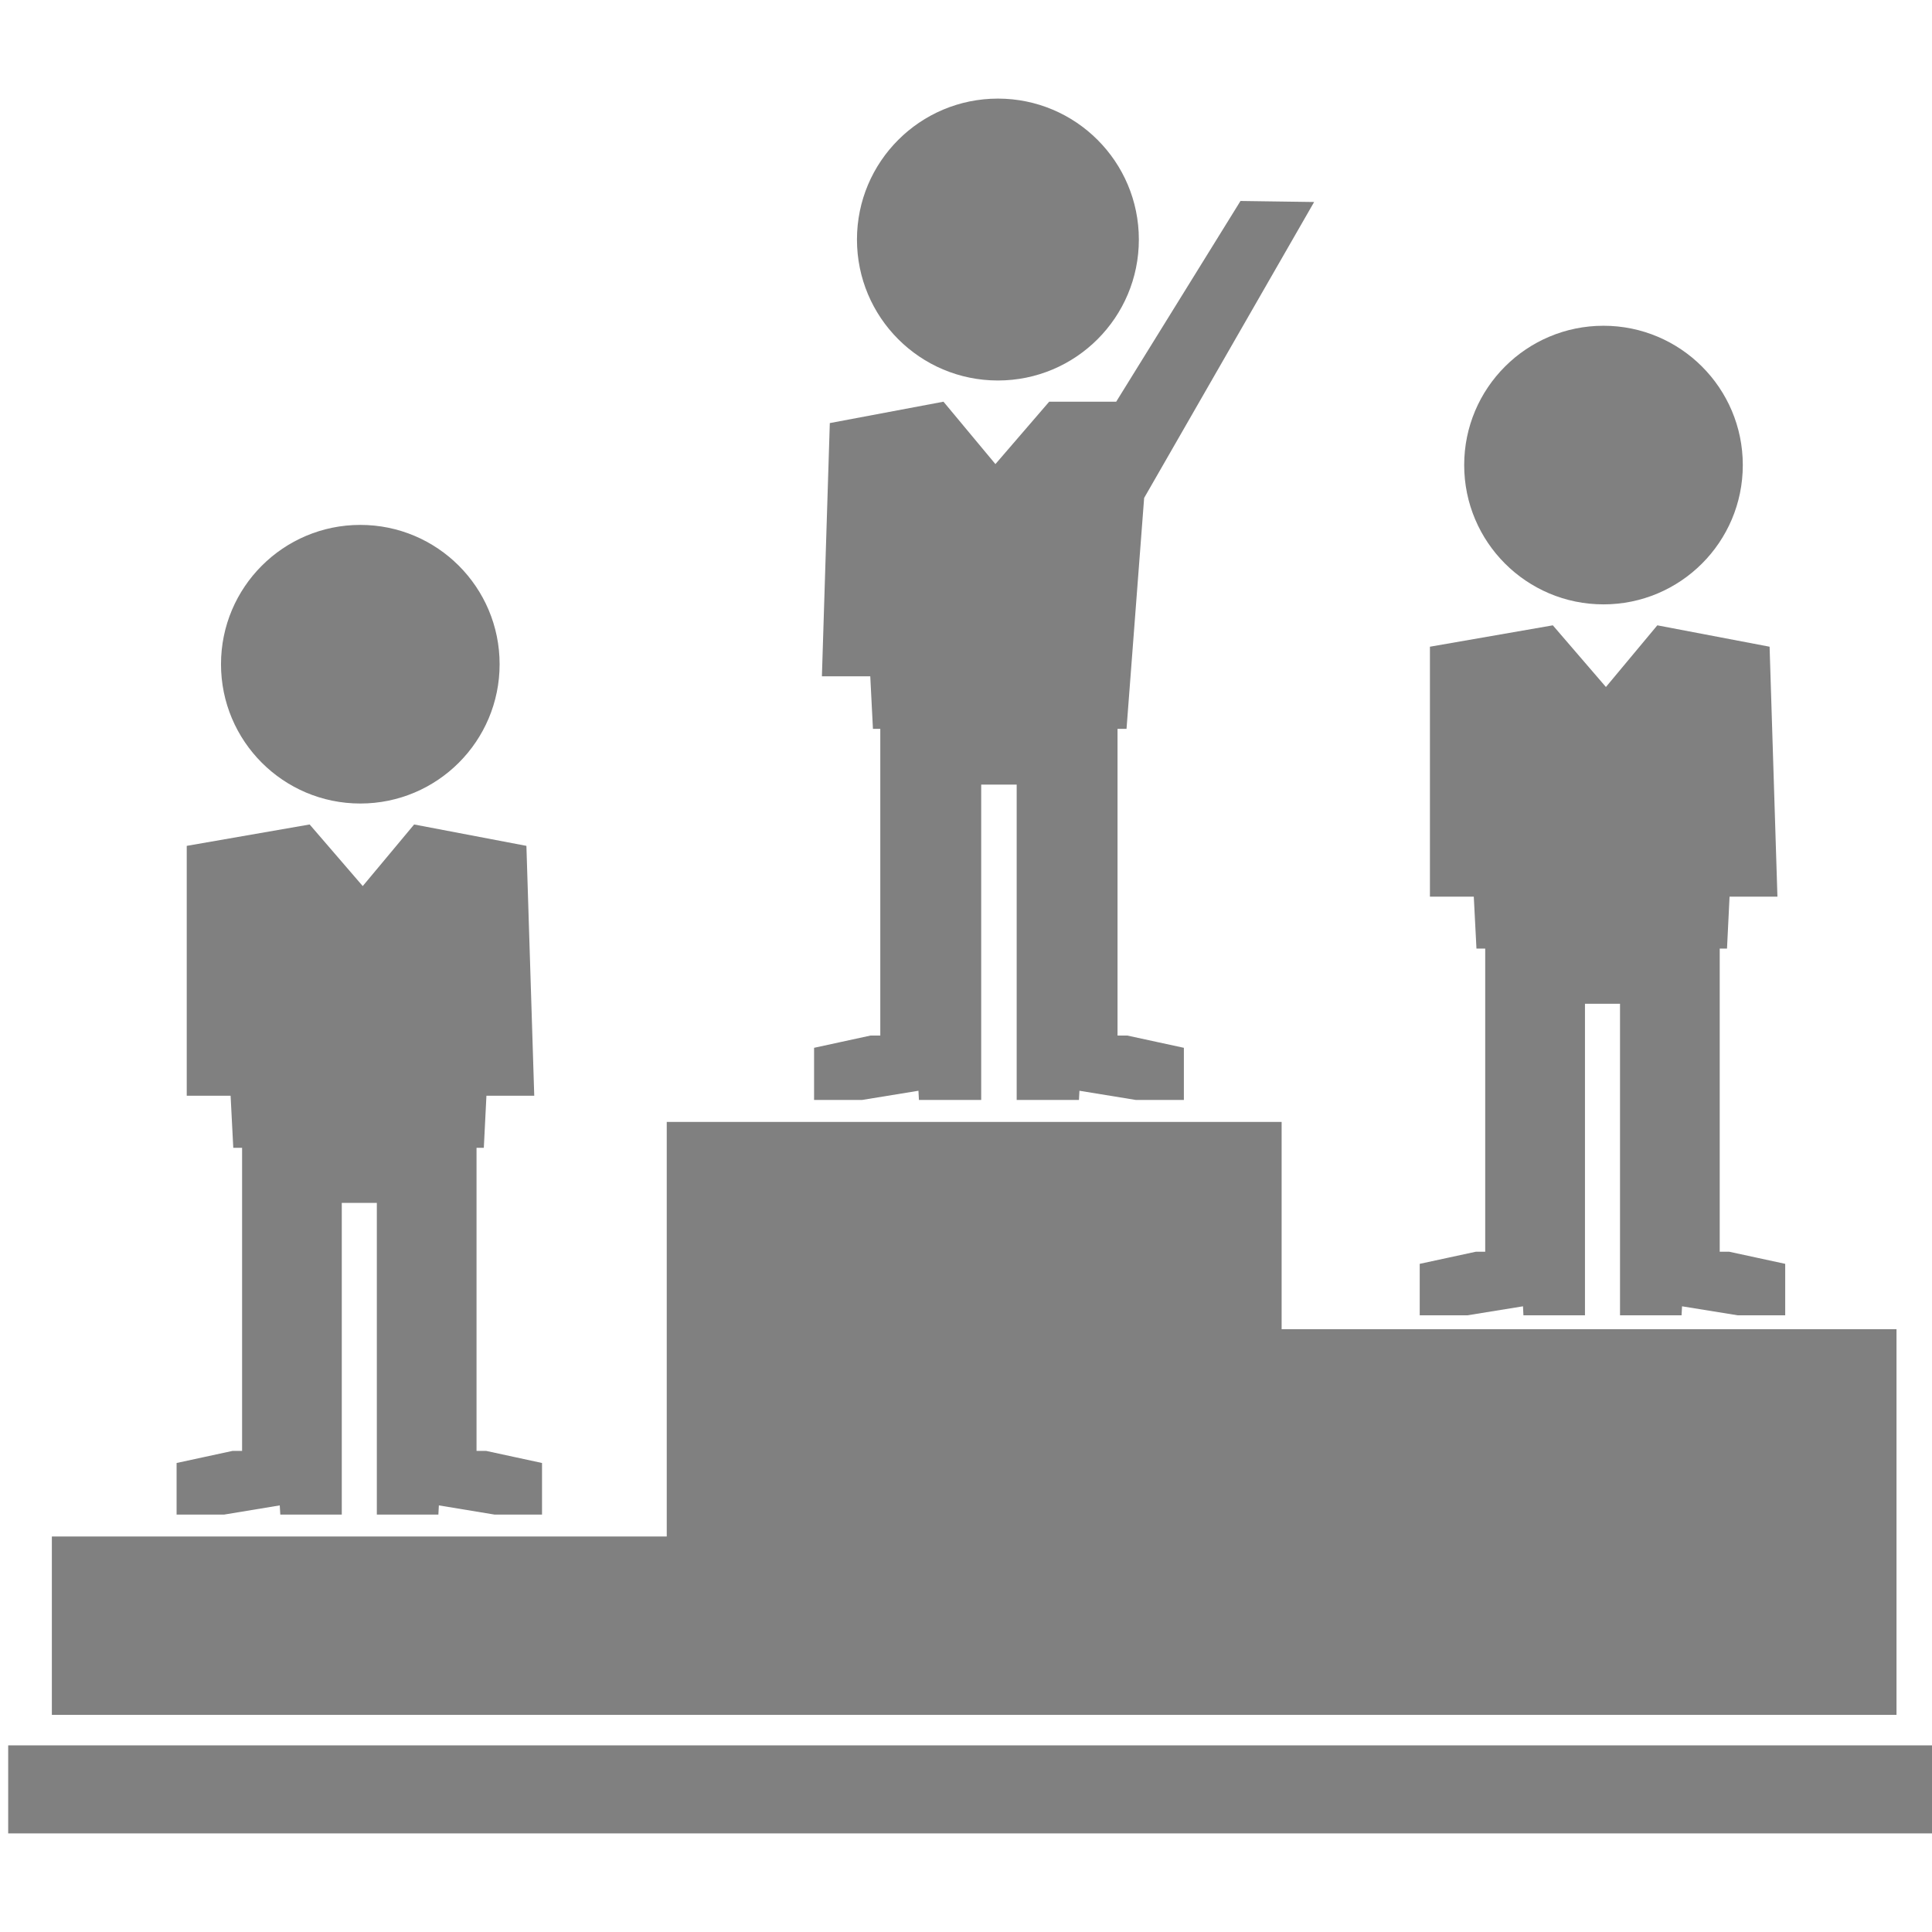
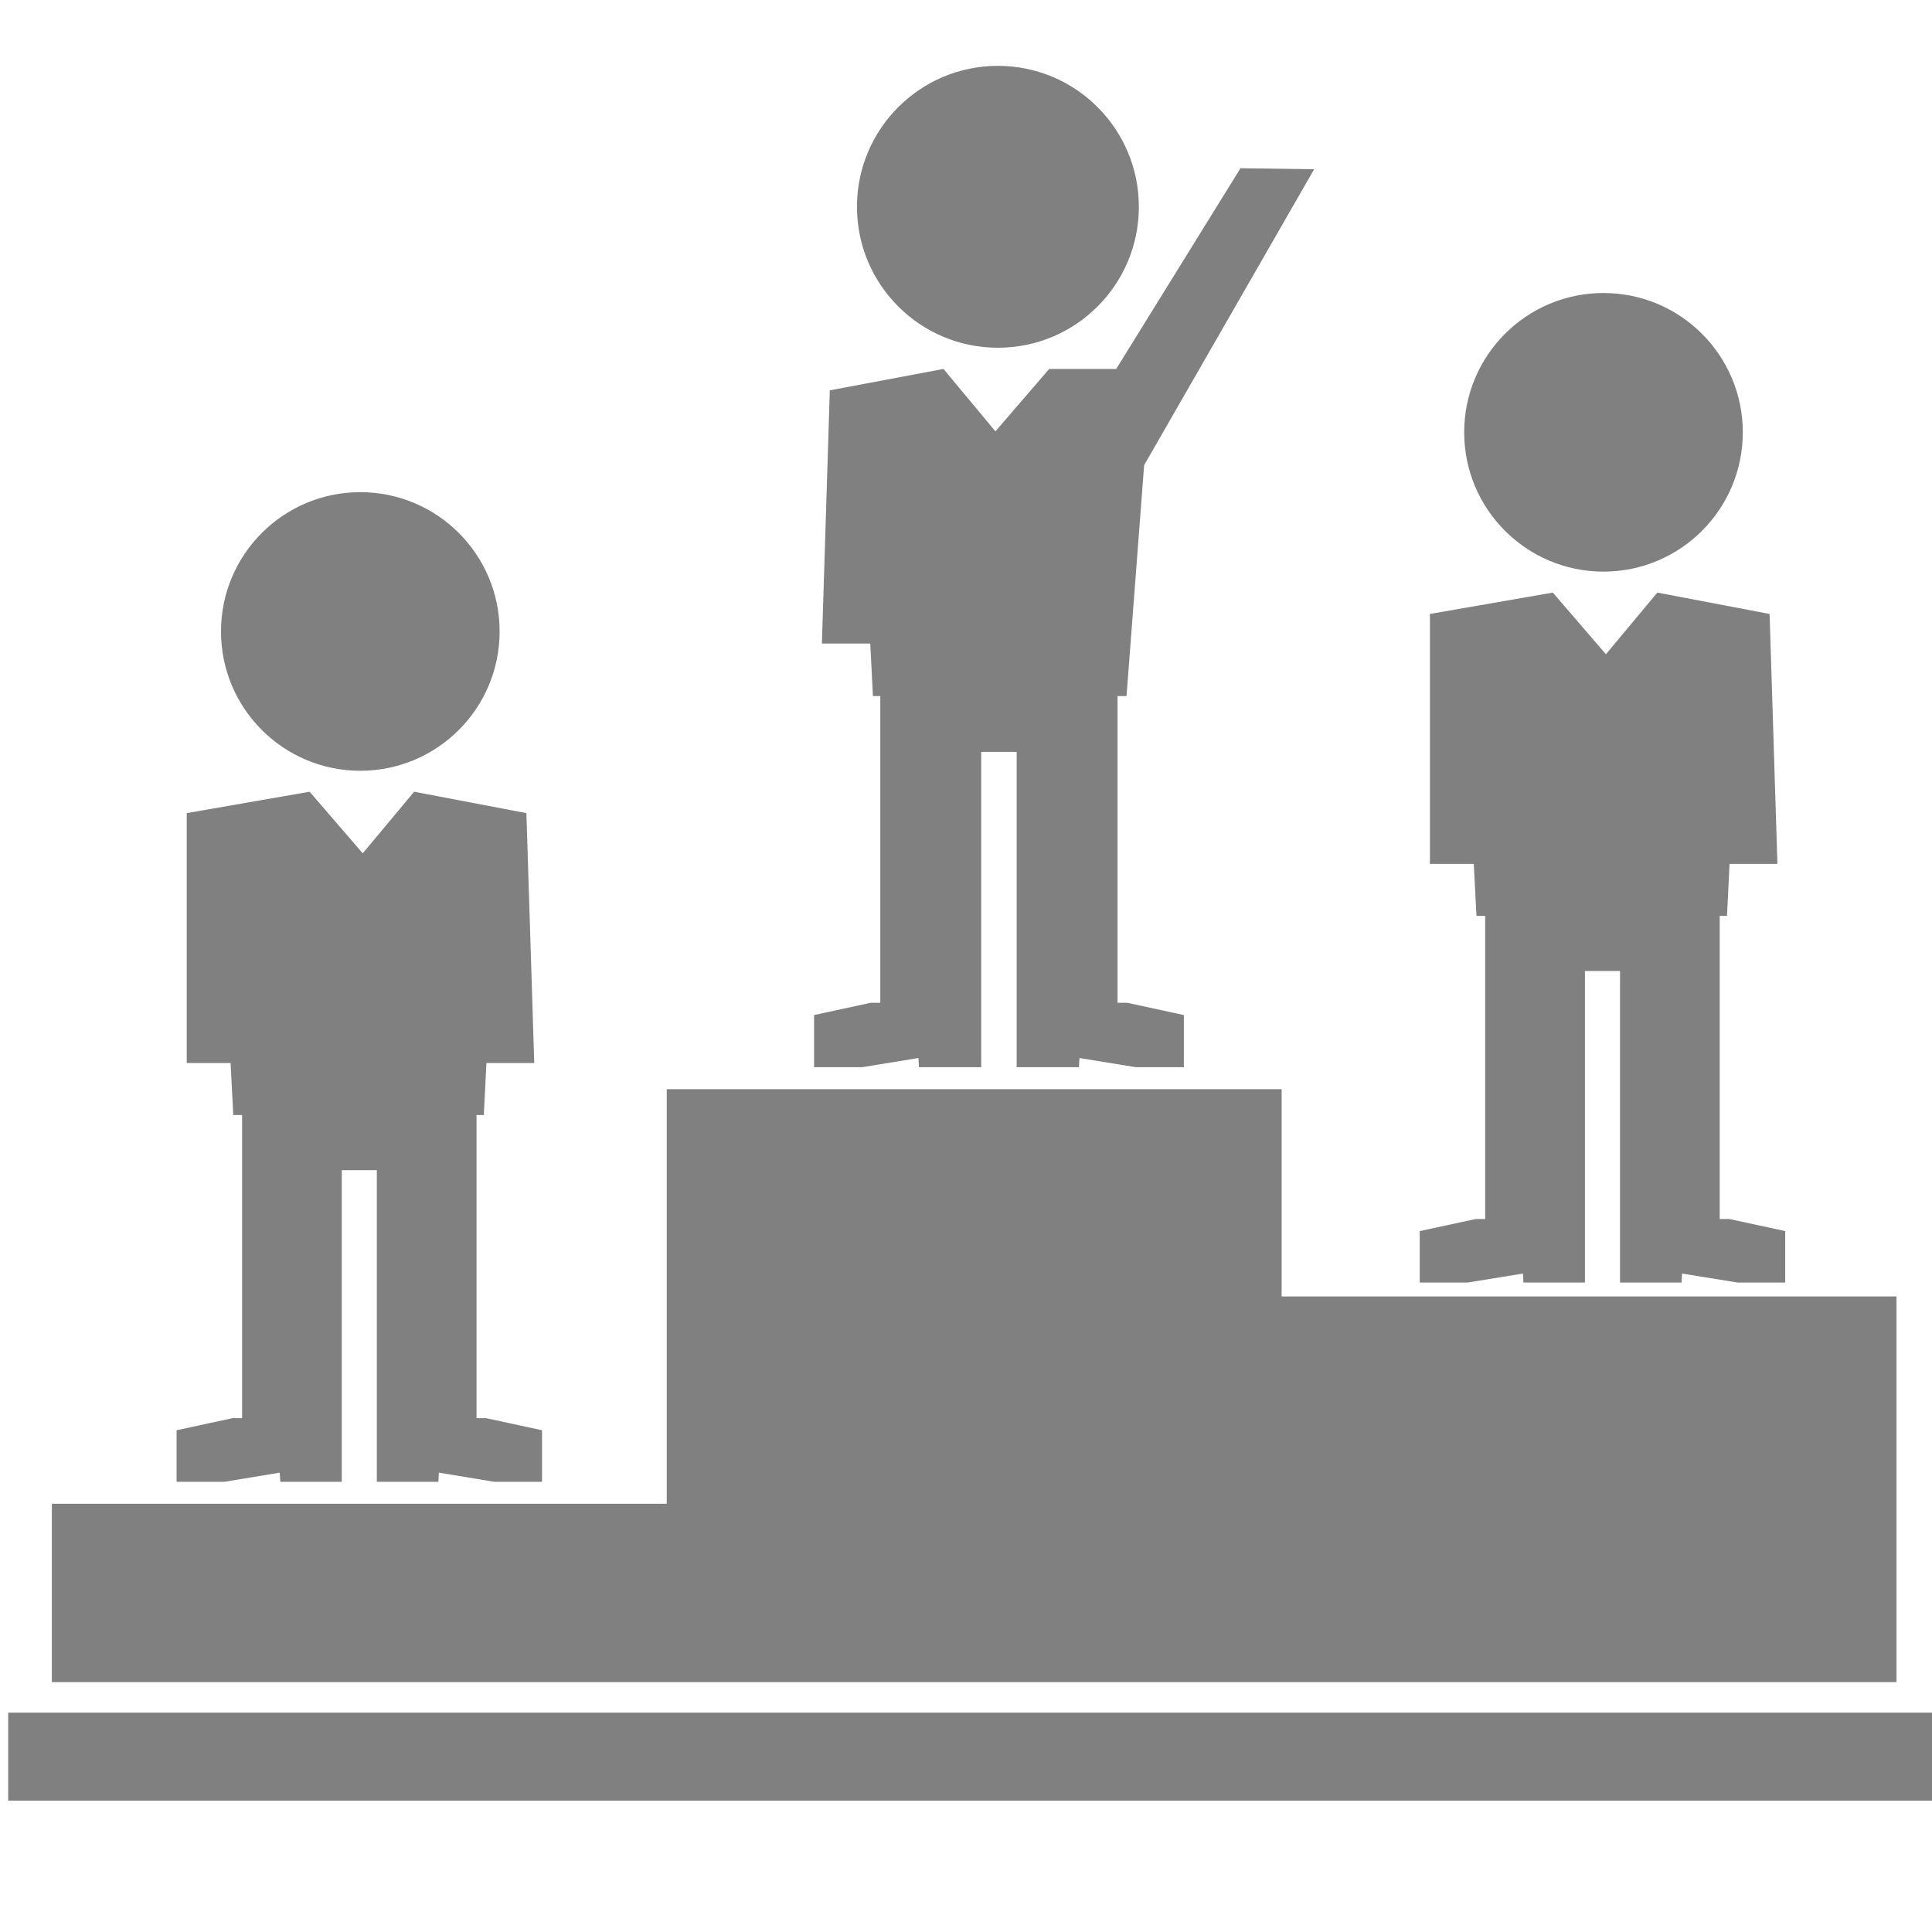
<svg xmlns="http://www.w3.org/2000/svg" version="1.1" id="Capa_1" x="0px" y="0px" width="31.801px" height="31.801px" viewBox="0 0 31.801 31.801" style="enable-background:new 0 0 31.801 31.801;" xml:space="preserve">
  <defs id="defs55" />
-   <g id="g3" transform="translate(0.1347493,1.7816897e-7)" style="fill:#808080;fill-opacity:1;image-rendering:auto">
+   <g id="g3" transform="translate(0.1347494,-0.5389998)" style="fill:#808080;fill-opacity:1;image-rendering:auto">
    <g id="g5" style="fill:#808080;fill-opacity:1">
-       <polygon points="0.719,28.227 10.84,28.227 20.961,28.227 31.082,28.227 31.082,21.879 20.961,21.879 20.961,18.467 10.84,18.467 10.84,25.291 0.719,25.291 " id="polygon7" style="fill:#808080;fill-opacity:1" />
+       <polygon points="31.082,21.879 20.961,21.879 20.961,18.467 10.84,18.467 10.84,25.291 0.719,25.291 0.719,28.227 10.84,28.227 20.961,28.227 31.082,28.227 " id="polygon7" style="fill:#808080;fill-opacity:1" />
      <circle cx="16.291" cy="3.943" r="2.32" id="circle9" style="fill:#808080;fill-opacity:1" />
-       <polygon points="16.6,17.148 16.6,18.105 17.625,18.105 17.633,17.954 18.559,18.105 19.352,18.105 19.352,17.247 18.419,17.045 18.26,17.045 18.26,12.915 18.26,12.526 18.26,11.997 18.408,11.997 18.698,8.196 21.496,3.325 20.284,3.308 18.238,6.612 17.135,6.612 16.25,7.639 15.395,6.612 13.524,6.964 13.394,11.132 14.19,11.132 14.234,11.997 14.355,11.997 14.355,12.526 14.355,12.915 14.355,17.045 14.196,17.045 13.265,17.247 13.265,18.105 14.057,18.105 14.983,17.954 14.991,18.105 16.016,18.105 16.016,17.148 16.016,17.045 16.016,12.915 16.6,12.915 16.6,17.045 " id="polygon11" style="fill:#808080;fill-opacity:1" />
+       <polygon points="18.559,18.105 19.352,18.105 19.352,17.247 18.419,17.045 18.26,17.045 18.26,12.915 18.26,12.526 18.26,11.997 18.408,11.997 18.698,8.196 21.496,3.325 20.284,3.308 18.238,6.612 17.135,6.612 16.25,7.639 15.395,6.612 13.524,6.964 13.394,11.132 14.19,11.132 14.234,11.997 14.355,11.997 14.355,12.526 14.355,12.915 14.355,17.045 14.196,17.045 13.265,17.247 13.265,18.105 14.057,18.105 14.983,17.954 14.991,18.105 16.016,18.105 16.016,17.148 16.016,17.045 16.016,12.915 16.6,12.915 16.6,17.045 16.6,17.148 16.6,18.105 17.625,18.105 17.633,17.954 " id="polygon11" style="fill:#808080;fill-opacity:1" />
      <circle cx="26.259" cy="7.655" r="2.293" id="circle13" style="fill:#808080;fill-opacity:1" />
-       <polygon points="26.531,20.706 26.531,21.65 27.544,21.65 27.552,21.502 28.467,21.65 29.25,21.65 29.25,20.803 28.33,20.604 28.172,20.604 28.172,16.522 28.172,16.136 28.172,15.614 28.292,15.614 28.334,14.759 29.122,14.759 28.993,10.645 27.145,10.293 26.299,11.308 25.425,10.293 23.402,10.645 23.402,14.759 24.124,14.759 24.168,15.614 24.312,15.614 24.312,16.136 24.312,16.522 24.312,20.604 24.156,20.604 23.234,20.803 23.234,21.65 24.02,21.65 24.934,21.502 24.941,21.65 25.954,21.65 25.954,20.706 25.954,20.604 25.954,16.522 26.531,16.522 26.531,20.604 " id="polygon15" style="fill:#808080;fill-opacity:1" />
+       <polygon points="28.467,21.65 29.25,21.65 29.25,20.803 28.33,20.604 28.172,20.604 28.172,16.522 28.172,16.136 28.172,15.614 28.292,15.614 28.334,14.759 29.122,14.759 28.993,10.645 27.145,10.293 26.299,11.308 25.425,10.293 23.402,10.645 23.402,14.759 24.124,14.759 24.168,15.614 24.312,15.614 24.312,16.136 24.312,16.522 24.312,20.604 24.156,20.604 23.234,20.803 23.234,21.65 24.02,21.65 24.934,21.502 24.941,21.65 25.954,21.65 25.954,20.706 25.954,20.604 25.954,16.522 26.531,16.522 26.531,20.604 26.531,20.706 26.531,21.65 27.544,21.65 27.552,21.502 " id="polygon15" style="fill:#808080;fill-opacity:1" />
      <circle cx="5.796" cy="10.933" r="2.293" id="circle17" style="fill:#808080;fill-opacity:1" />
-       <polygon points="6.068,23.984 6.068,24.93 7.081,24.93 7.089,24.779 8.004,24.93 8.787,24.93 8.787,24.081 7.867,23.882 7.709,23.882 7.709,19.8 7.709,19.414 7.709,18.893 7.829,18.893 7.872,18.036 8.659,18.036 8.53,13.923 6.682,13.571 5.836,14.585 4.962,13.571 2.939,13.923 2.939,18.036 3.661,18.036 3.705,18.893 3.85,18.893 3.85,19.414 3.85,19.8 3.85,23.882 3.693,23.882 2.772,24.081 2.772,24.93 3.556,24.93 4.47,24.779 4.479,24.93 5.491,24.93 5.491,23.984 5.491,23.882 5.491,19.8 6.068,19.8 6.068,23.882 " id="polygon19" style="fill:#808080;fill-opacity:1" />
+       <polygon points="8.004,24.93 8.787,24.93 8.787,24.081 7.867,23.882 7.709,23.882 7.709,19.8 7.709,19.414 7.709,18.893 7.829,18.893 7.872,18.036 8.659,18.036 8.53,13.923 6.682,13.571 5.836,14.585 4.962,13.571 2.939,13.923 2.939,18.036 3.661,18.036 3.705,18.893 3.85,18.893 3.85,19.414 3.85,19.8 3.85,23.882 3.693,23.882 2.772,24.081 2.772,24.93 3.556,24.93 4.47,24.779 4.479,24.93 5.491,24.93 5.491,23.984 5.491,23.882 5.491,19.8 6.068,19.8 6.068,23.882 6.068,23.984 6.068,24.93 7.081,24.93 7.089,24.779 " id="polygon19" style="fill:#808080;fill-opacity:1" />
      <rect y="28.729" width="31.801" height="1.449" id="rect21" x="0" style="fill:#808080;fill-opacity:1" />
    </g>
  </g>
  <g id="g23" />
  <g id="g25" />
  <g id="g27" />
  <g id="g29" />
  <g id="g31" />
  <g id="g33" />
  <g id="g35" />
  <g id="g37" />
  <g id="g39" />
  <g id="g41" />
  <g id="g43" />
  <g id="g45" />
  <g id="g47" />
  <g id="g49" />
  <g id="g51" />
</svg>
